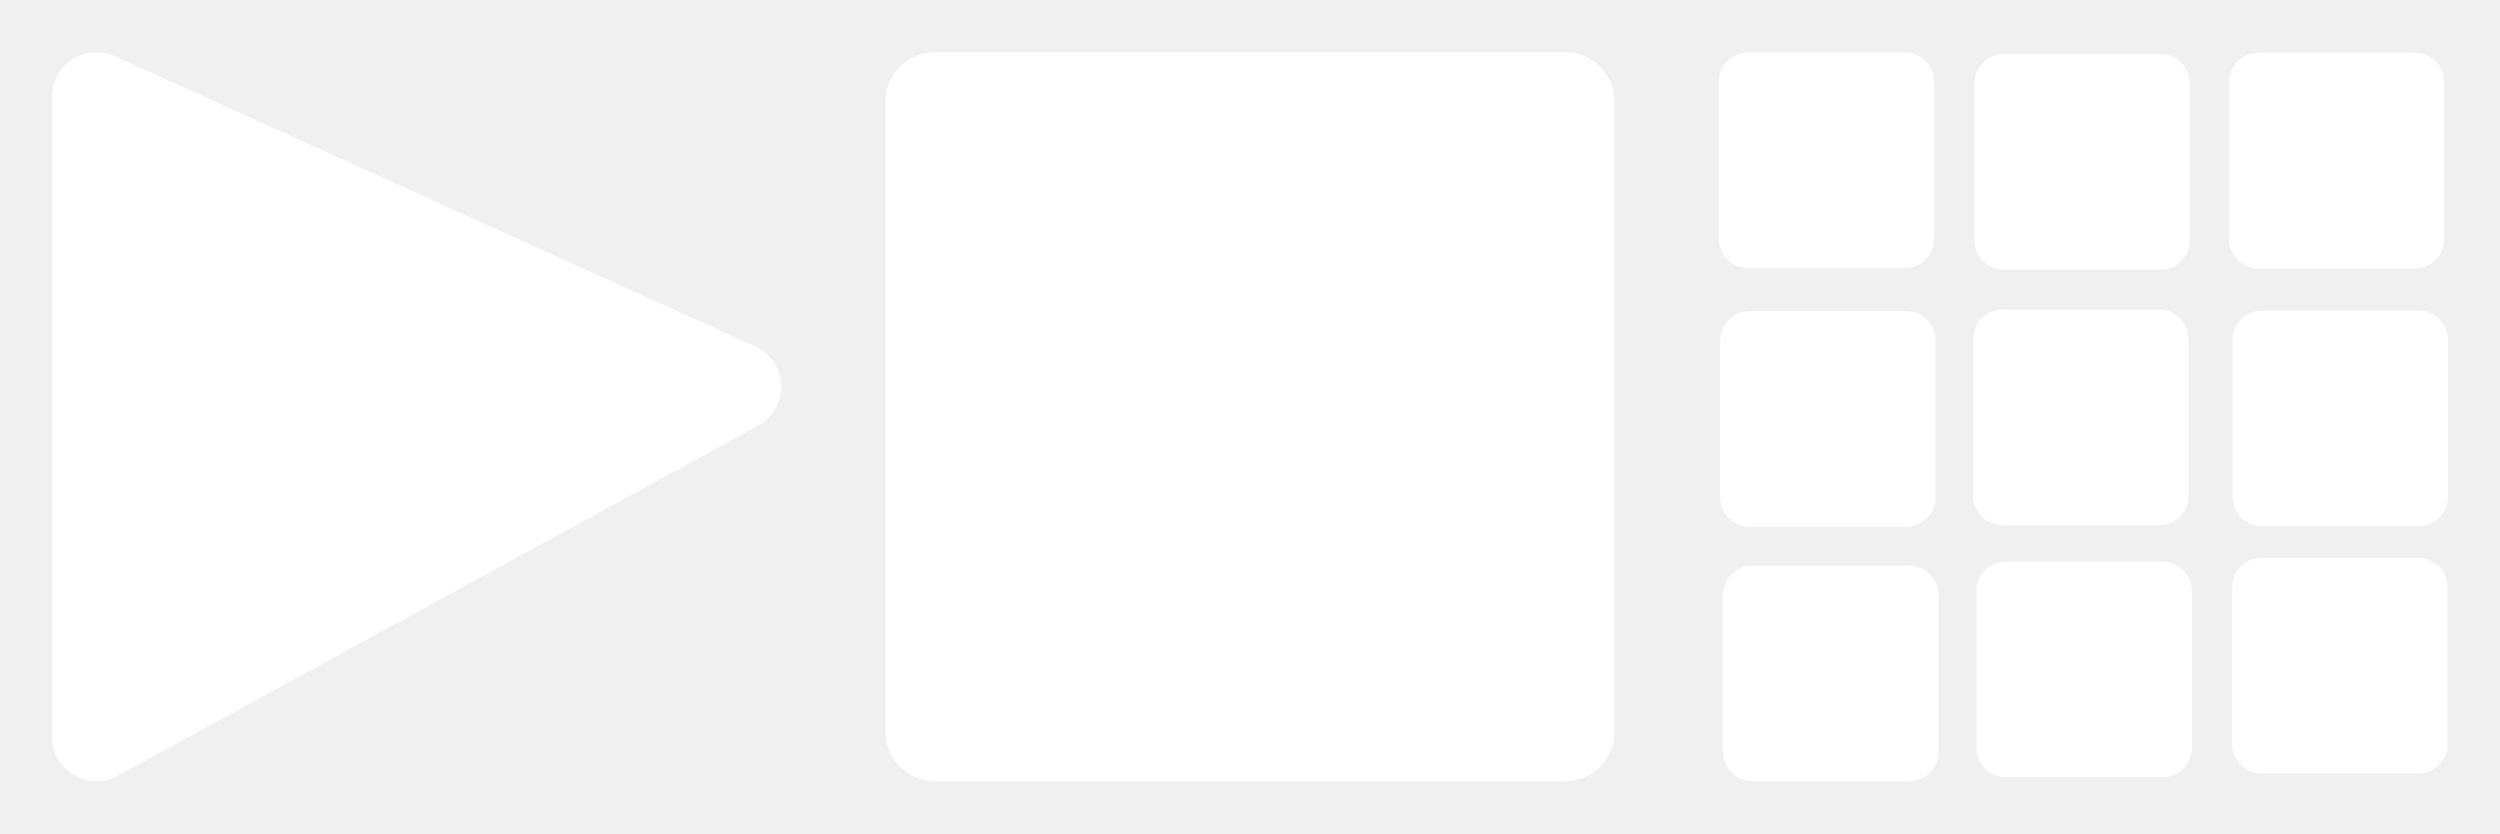
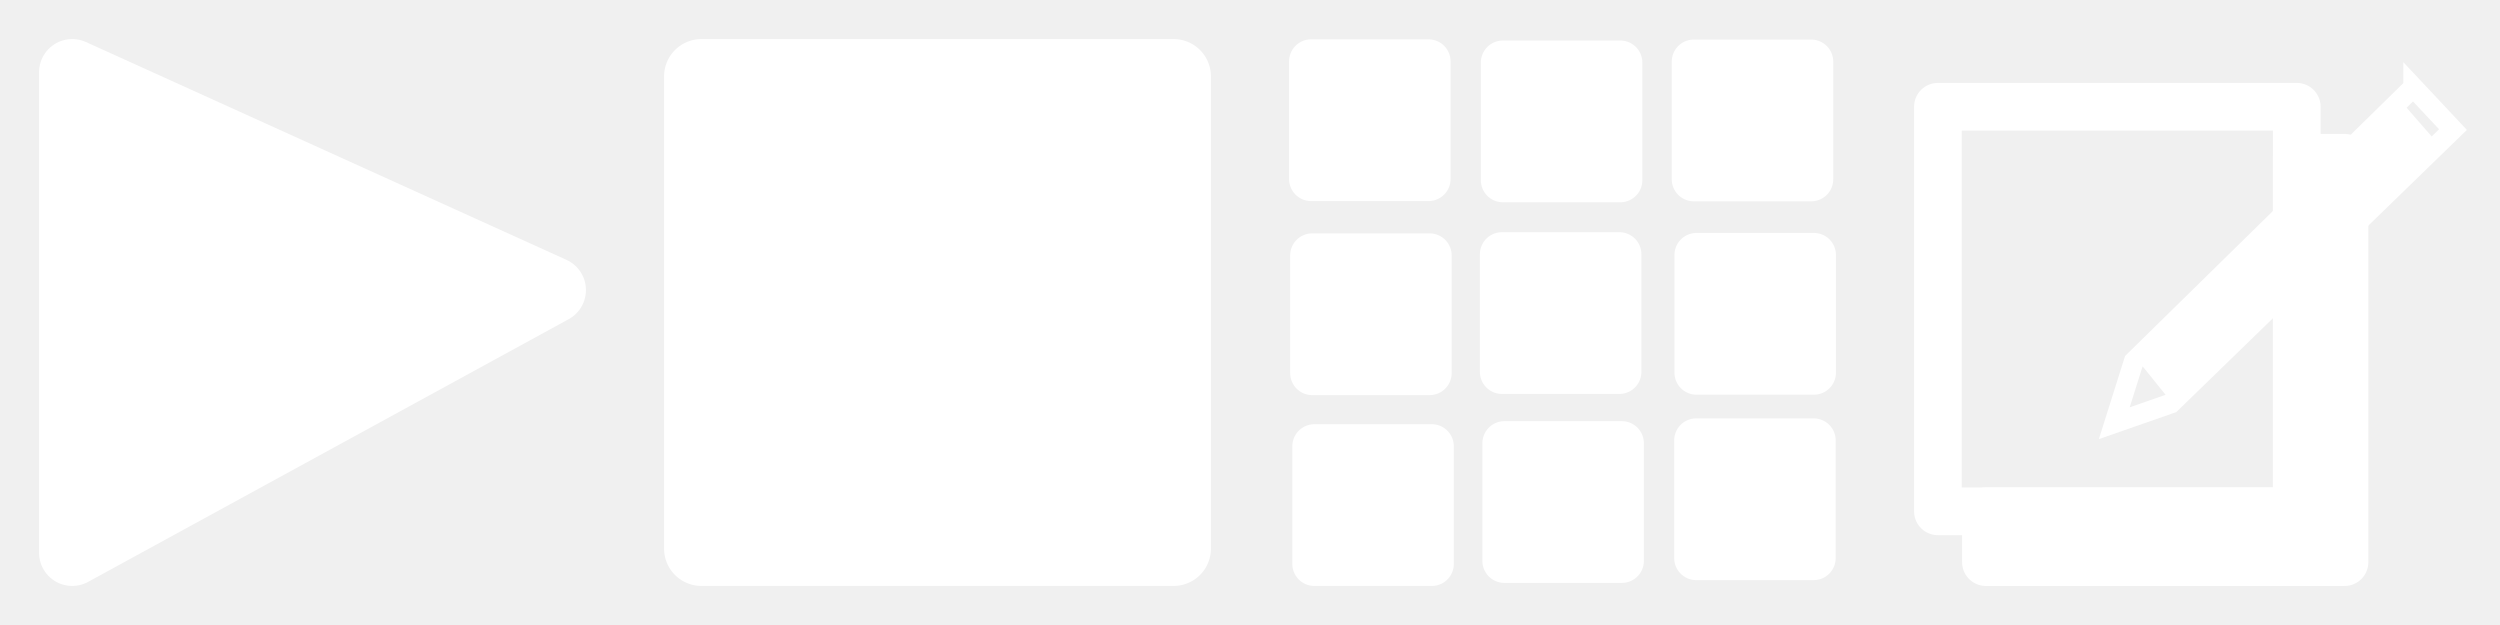
- <svg xmlns="http://www.w3.org/2000/svg" width="384" height="128" id="svg2816" version="1.1" style="display:inline">
-   <defs id="defs2818" />
+ <svg xmlns="http://www.w3.org/2000/svg" width="512" height="128" id="svg2816" version="1.1" style="display:inline">
+   <defs id="defs2818">
+     </defs>
  <g id="layer3" style="display:inline" transform="translate(0,-2.2566605e-6)">
    <path style="fill:#ffffff;fill-opacity:1;stroke:#ffffff;stroke-width:13.583;stroke-linecap:round;stroke-linejoin:round;stroke-miterlimit:4;stroke-opacity:1;stroke-dasharray:none" d="m 14.791,14.791 0,98.417 L 113.209,59.407 14.791,14.791 z" id="path3823" />
  </g>
  <g id="layer4" style="display:inline" transform="translate(0,-2.2566605e-6)">
    <rect style="fill:#ffffff;fill-opacity:1;stroke:#ffffff;stroke-width:15.293;stroke-linecap:round;stroke-linejoin:round;stroke-miterlimit:4;stroke-opacity:1;stroke-dasharray:none" id="rect3825" width="96.707" height="96.707" x="143.646" y="15.646" />
  </g>
  <g id="layer11" style="display:inline">
    <g style="display:inline" id="g3677" transform="matrix(4.134573,0,0,4.140783,237.9039,-1481.592)">
      <rect y="360.841" x="7.403" height="5.818" width="5.818" id="rect3535" style="fill:#ffffff;fill-opacity:1;fill-rule:nonzero;stroke:#ffffff;stroke-width:2.182;stroke-linecap:round;stroke-linejoin:round;stroke-miterlimit:4;stroke-opacity:1;stroke-dasharray:none" />
      <rect y="360.9" x="16.902" height="5.818" width="5.818" id="rect3661" style="fill:#ffffff;fill-opacity:1;fill-rule:nonzero;stroke:#ffffff;stroke-width:2.182;stroke-linecap:round;stroke-linejoin:round;stroke-miterlimit:4;stroke-opacity:1;stroke-dasharray:none" />
      <rect y="360.853" x="26.358" height="5.818" width="5.818" id="rect3663" style="fill:#ffffff;fill-opacity:1;fill-rule:nonzero;stroke:#ffffff;stroke-width:2.182;stroke-linecap:round;stroke-linejoin:round;stroke-miterlimit:4;stroke-opacity:1;stroke-dasharray:none" />
      <rect y="370.438" x="7.457" height="5.818" width="5.818" id="rect3665" style="fill:#ffffff;fill-opacity:1;fill-rule:nonzero;stroke:#ffffff;stroke-width:2.182;stroke-linecap:round;stroke-linejoin:round;stroke-miterlimit:4;stroke-opacity:1;stroke-dasharray:none" />
      <rect y="370.38" x="16.855" height="5.818" width="5.818" id="rect3667" style="fill:#ffffff;fill-opacity:1;fill-rule:nonzero;stroke:#ffffff;stroke-width:2.182;stroke-linecap:round;stroke-linejoin:round;stroke-miterlimit:4;stroke-opacity:1;stroke-dasharray:none" />
      <rect y="370.417" x="26.492" height="5.818" width="5.818" id="rect3669" style="fill:#ffffff;fill-opacity:1;fill-rule:nonzero;stroke:#ffffff;stroke-width:2.182;stroke-linecap:round;stroke-linejoin:round;stroke-miterlimit:4;stroke-opacity:1;stroke-dasharray:none" />
      <rect y="379.877" x="7.564" height="5.818" width="5.818" id="rect3671" style="fill:#ffffff;fill-opacity:1;fill-rule:nonzero;stroke:#ffffff;stroke-width:2.182;stroke-linecap:round;stroke-linejoin:round;stroke-miterlimit:4;stroke-opacity:1;stroke-dasharray:none" />
      <rect y="379.726" x="16.978" height="5.818" width="5.818" id="rect3673" style="fill:#ffffff;fill-opacity:1;fill-rule:nonzero;stroke:#ffffff;stroke-width:2.182;stroke-linecap:round;stroke-linejoin:round;stroke-miterlimit:4;stroke-opacity:1;stroke-dasharray:none" />
      <rect y="379.588" x="26.479" height="5.818" width="5.818" id="rect3675" style="fill:#ffffff;fill-opacity:1;fill-rule:nonzero;stroke:#ffffff;stroke-width:2.182;stroke-linecap:round;stroke-linejoin:round;stroke-miterlimit:4;stroke-opacity:1;stroke-dasharray:none" />
    </g>
  </g>
+   <g id="layer1">
+     <g id="g3651">
+       <path style="fill:#000000;fill-opacity:0;fill-rule:evenodd;stroke:#ffffff;stroke-width:4.064px;stroke-linecap:butt;stroke-linejoin:miter;stroke-miterlimit:4;stroke-opacity:1;stroke-dasharray:none;stroke-dashoffset:0;marker:none;visibility:visible;display:inline;overflow:visible;enable-background:accumulate" d="m 494.238,17.871 -57.238,56.129 -3.996,12.674 11.601,-4.045 57.766,-56.089 -8.133,-8.67 z" id="path3699" />
+       <path style="fill:#ffffff;fill-opacity:1;fill-rule:evenodd;stroke:none;stroke-width:1px;marker:none;visibility:visible;display:inline;overflow:visible;enable-background:accumulate" d="m 437.548,73.461 7.176,8.899 54.298,-53.253 -7.369,-8.438 -54.105,52.793 z" id="path3727" />
+     </g>
+     <g id="g2873">
+       <path id="rect3180" d="M 470.375 32.312 L 470.375 104.719 L 406.719 104.719 L 406.719 115.125 L 480.156 115.125 L 480.156 32.312 L 470.375 32.312 z " style="fill:#ffffff;fill-opacity:1;fill-rule:nonzero;stroke:#ffffff;stroke-width:9.767;stroke-linecap:round;stroke-linejoin:round;stroke-miterlimit:4;stroke-opacity:1;stroke-dasharray:none" />
+       <rect style="fill:none;stroke:#ffffff;stroke-width:9.767;stroke-linecap:round;stroke-linejoin:round;stroke-miterlimit:4;stroke-opacity:1;stroke-dasharray:none;display:inline" id="rect3186-4" width="73.495" height="82.854" x="396.884" y="21.866" />
+     </g>
+   </g>
</svg>
